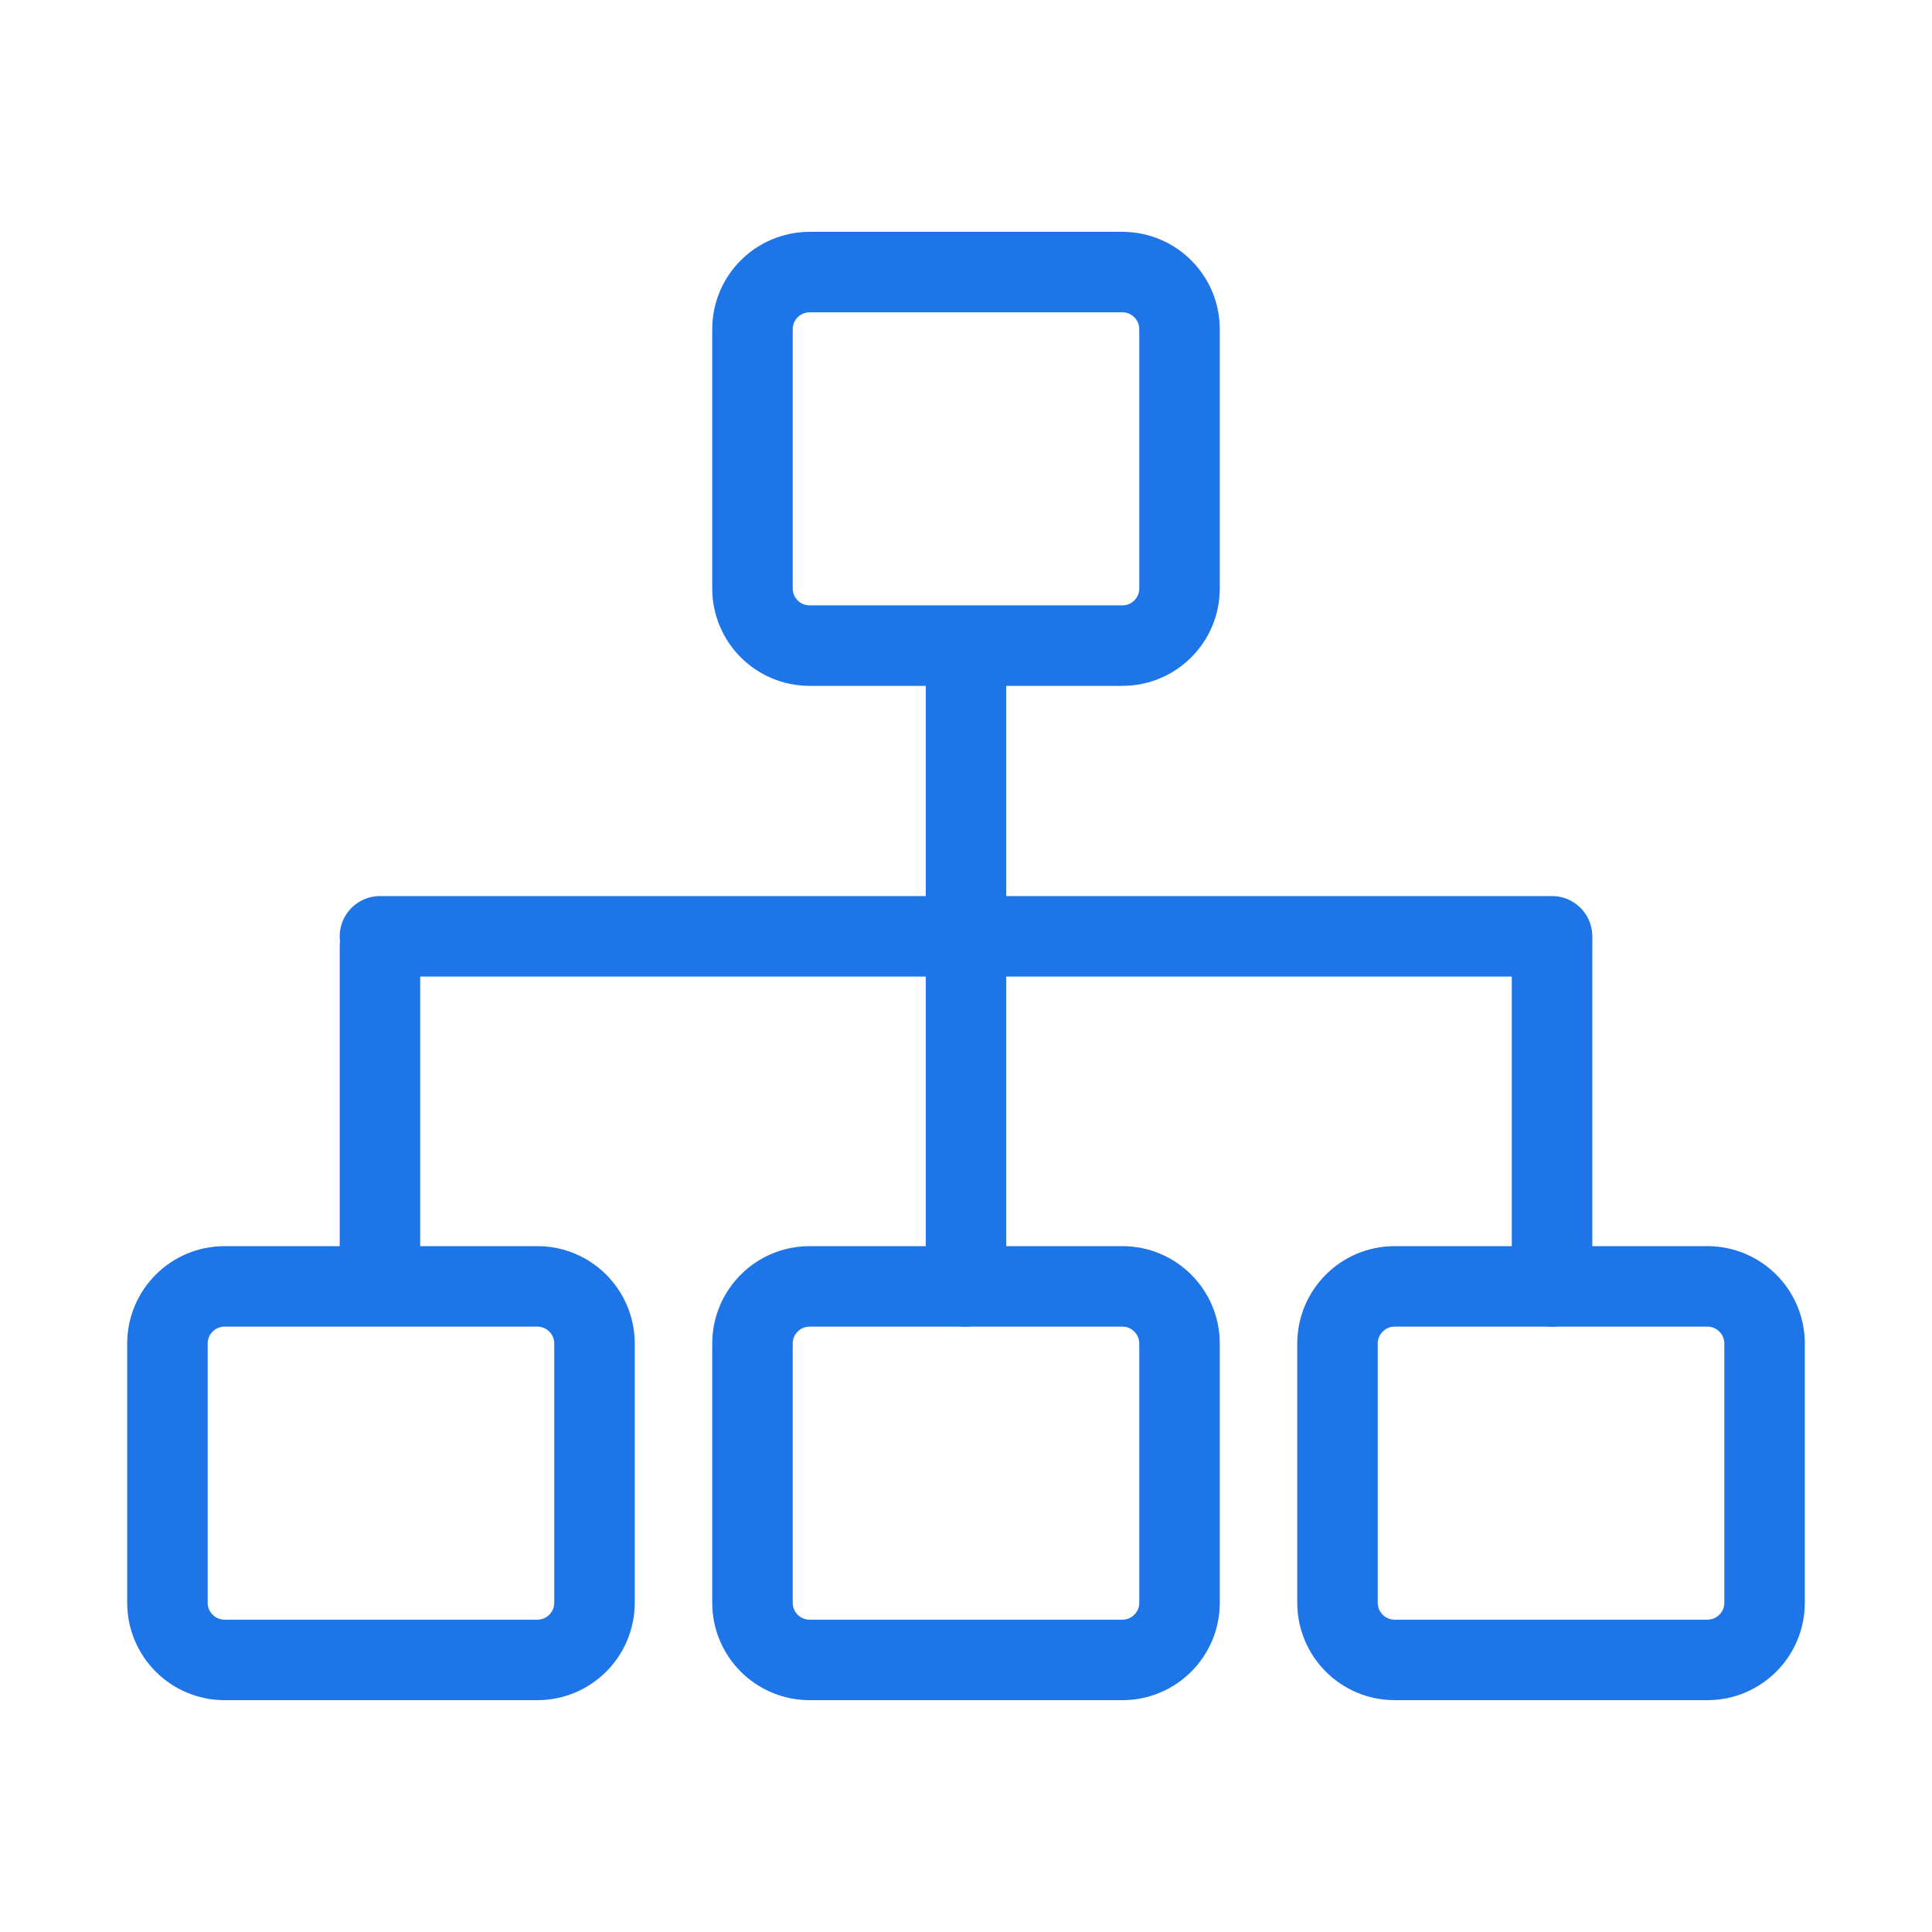
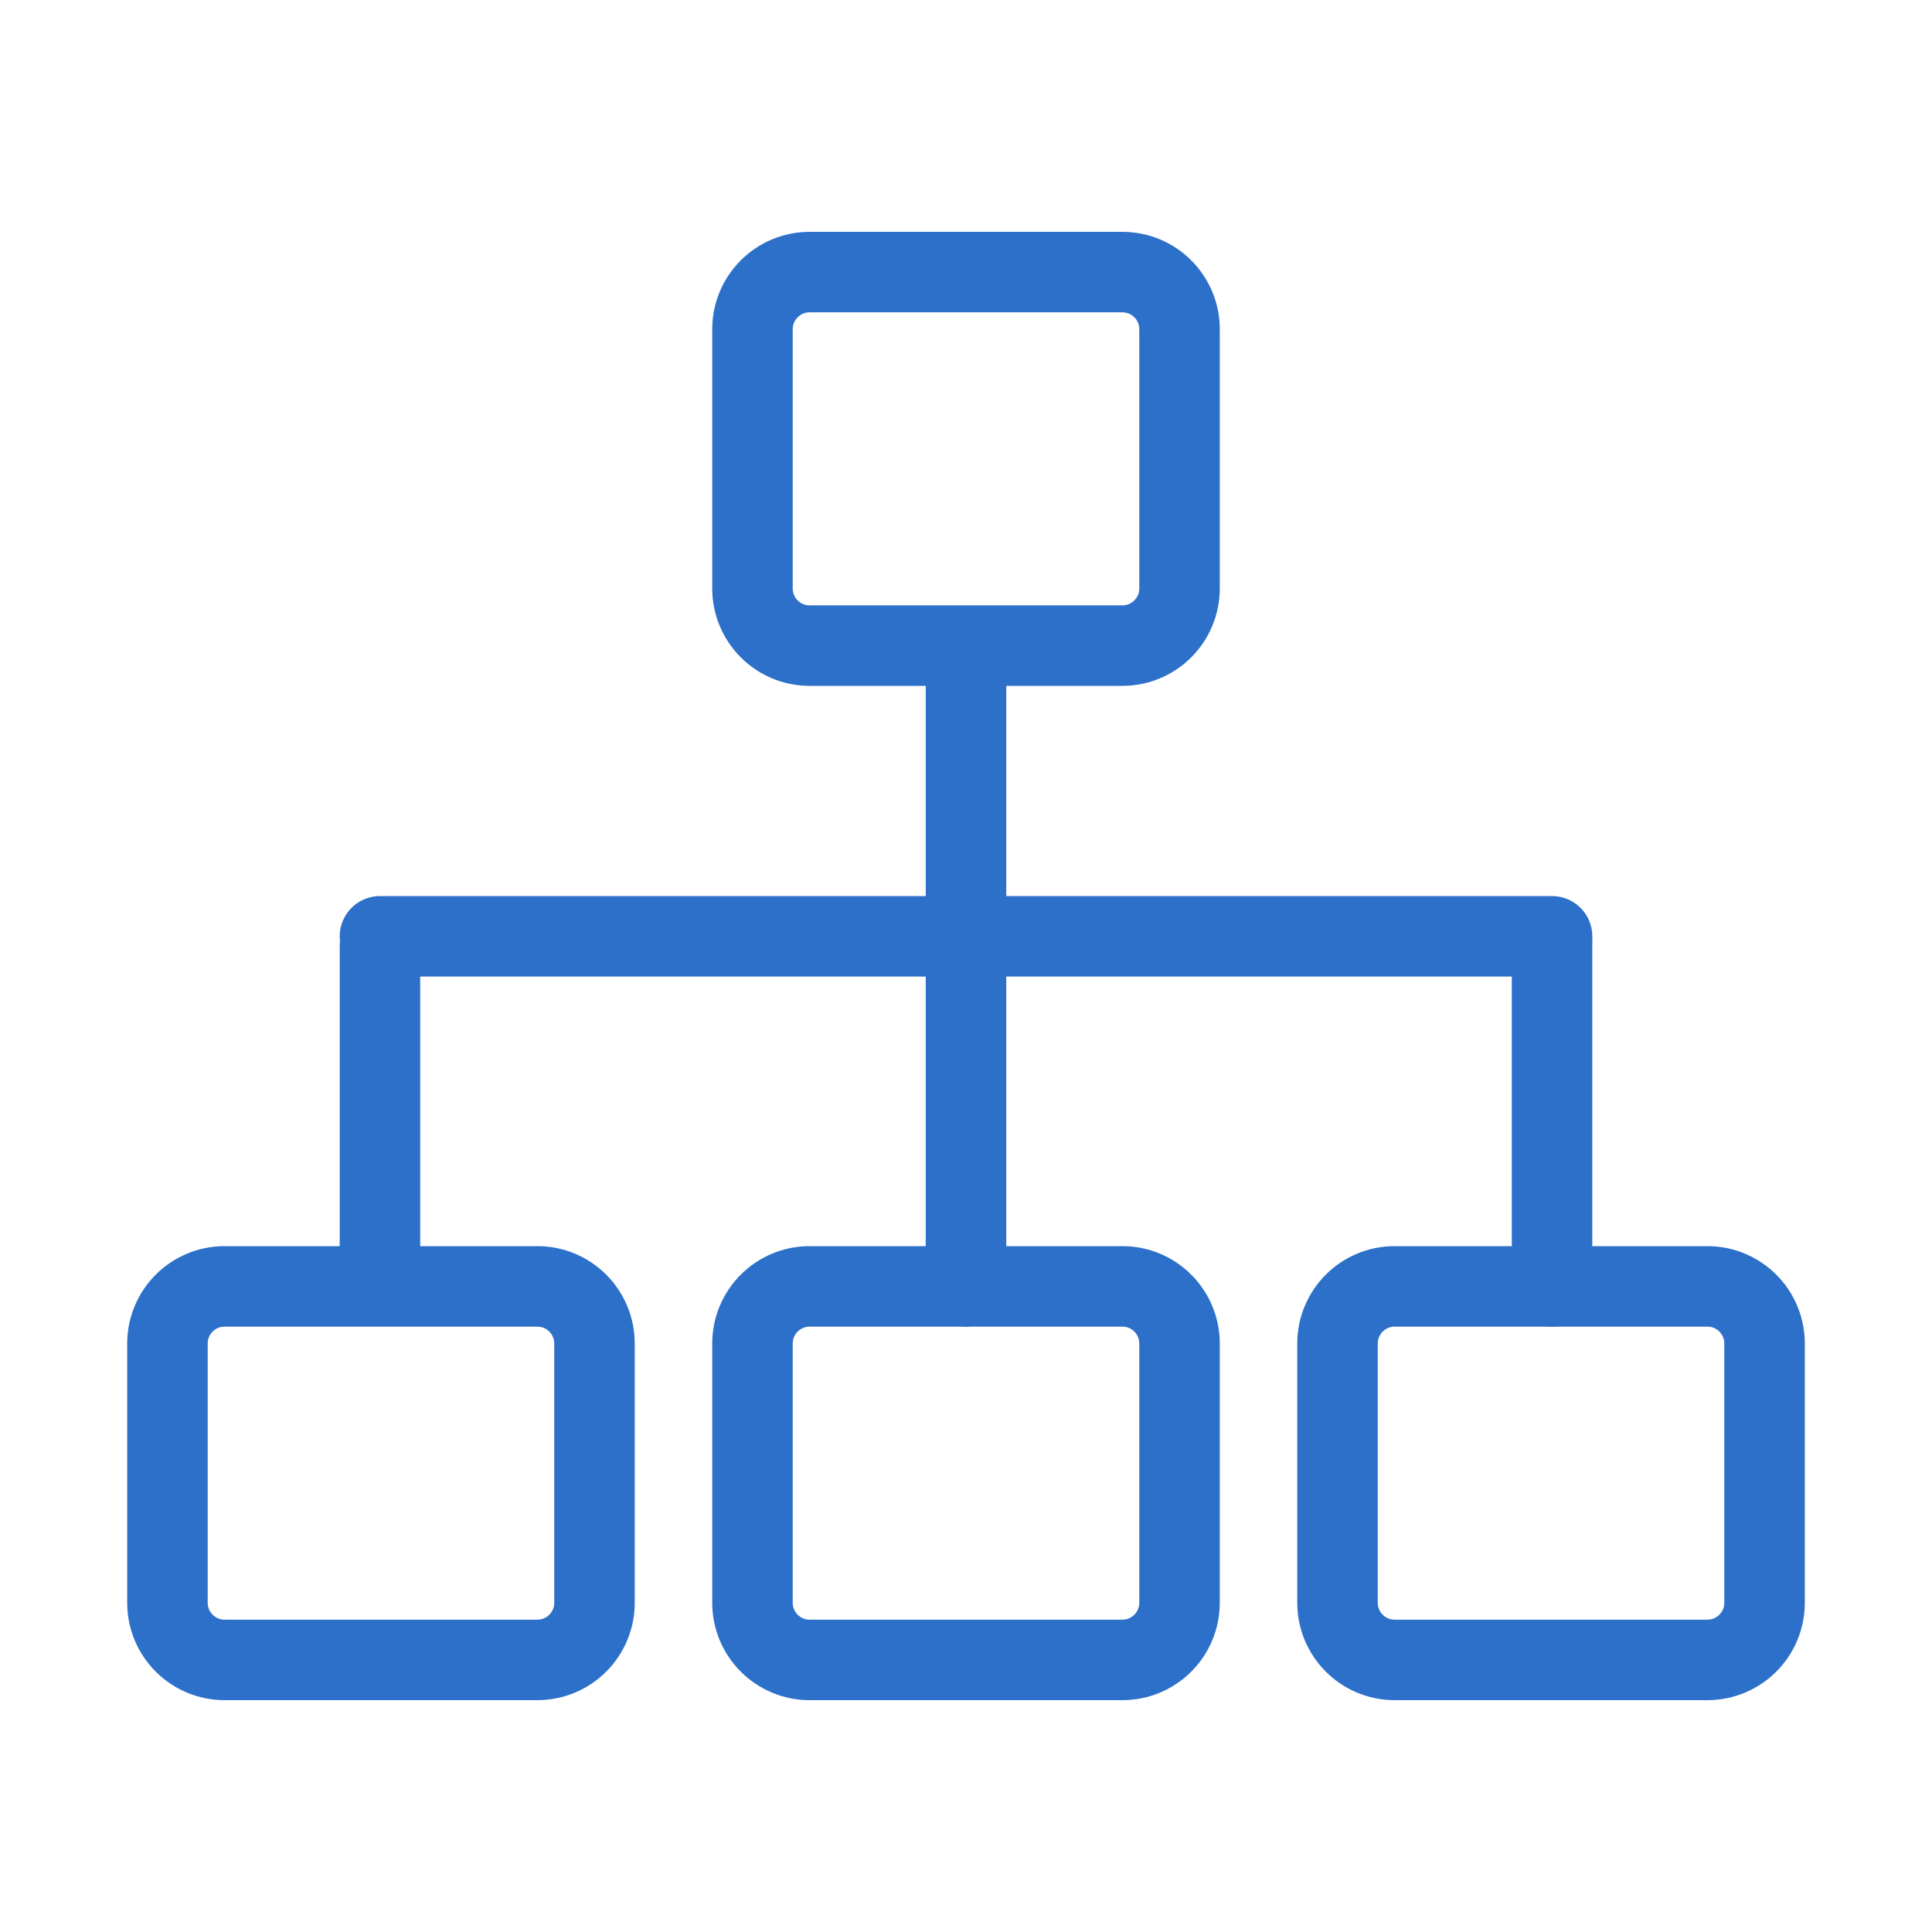
<svg xmlns="http://www.w3.org/2000/svg" width="600" height="600" viewBox="0 0 600 600">
  <g>
-     <path d="M251.436,84.5h97.128a17.749,17.749,0,0,1,17.749,17.749v80.503A17.749,17.749,0,0,1,348.564,200.5H251.436a17.748,17.748,0,0,1-17.748-17.748V102.249A17.748,17.748,0,0,1,251.436,84.5Z" fill="none" stroke="#1e75e8" stroke-miterlimit="50" stroke-width="25" />
-     <path d="M251.436,399.5h97.128a17.749,17.749,0,0,1,17.749,17.749v80.503A17.749,17.749,0,0,1,348.564,515.5H251.436a17.748,17.748,0,0,1-17.748-17.748V417.248A17.748,17.748,0,0,1,251.436,399.5Z" fill="none" stroke="#1e75e8" stroke-miterlimit="50" stroke-width="25" />
-     <rect x="415.375" y="399.5" width="132.625" height="116" rx="17.749" ry="17.749" fill="none" stroke="#1e75e8" stroke-miterlimit="50" stroke-width="25" />
-     <rect x="52" y="399.5" width="132.625" height="116" rx="17.749" ry="17.749" fill="none" stroke="#1e75e8" stroke-miterlimit="50" stroke-width="25" />
-     <line x1="300" y1="209.5" x2="300" y2="399.5" fill="none" stroke="#1e75e8" stroke-linecap="round" stroke-linejoin="round" stroke-width="25" />
-     <line x1="118" y1="290.785" x2="482" y2="290.785" fill="none" stroke="#1e75e8" stroke-linecap="round" stroke-linejoin="round" stroke-width="25" />
-     <line x1="482" y1="292.184" x2="482" y2="399.5" fill="none" stroke="#1e75e8" stroke-linecap="round" stroke-linejoin="round" stroke-width="25" />
-     <line x1="118" y1="395.5" x2="118" y2="293.837" fill="none" stroke="#1e75e8" stroke-linecap="round" stroke-linejoin="round" stroke-width="25" />
+     <path d="M251.436,84.5h97.128a17.749,17.749,0,0,1,17.749,17.749v80.503A17.749,17.749,0,0,1,348.564,200.5H251.436a17.748,17.748,0,0,1-17.748-17.748V102.249A17.748,17.748,0,0,1,251.436,84.5Z" fill="none" stroke="#2C70C9" stroke-miterlimit="50" stroke-width="25" />
+     <path d="M251.436,399.5h97.128a17.749,17.749,0,0,1,17.749,17.749v80.503A17.749,17.749,0,0,1,348.564,515.5H251.436a17.748,17.748,0,0,1-17.748-17.748V417.248A17.748,17.748,0,0,1,251.436,399.5Z" fill="none" stroke="#2C70C9" stroke-miterlimit="50" stroke-width="25" />
+     <rect x="415.375" y="399.5" width="132.625" height="116" rx="17.749" ry="17.749" fill="none" stroke="#2C70C9" stroke-miterlimit="50" stroke-width="25" />
+     <rect x="52" y="399.5" width="132.625" height="116" rx="17.749" ry="17.749" fill="none" stroke="#2C70C9" stroke-miterlimit="50" stroke-width="25" />
+     <line x1="300" y1="209.5" x2="300" y2="399.5" fill="none" stroke="#2C70C9" stroke-linecap="round" stroke-linejoin="round" stroke-width="25" />
+     <line x1="118" y1="290.785" x2="482" y2="290.785" fill="none" stroke="#2C70C9" stroke-linecap="round" stroke-linejoin="round" stroke-width="25" />
+     <line x1="482" y1="292.184" x2="482" y2="399.5" fill="none" stroke="#2C70C9" stroke-linecap="round" stroke-linejoin="round" stroke-width="25" />
+     <line x1="118" y1="395.5" x2="118" y2="293.837" fill="none" stroke="#2C70C9" stroke-linecap="round" stroke-linejoin="round" stroke-width="25" />
  </g>
</svg>
